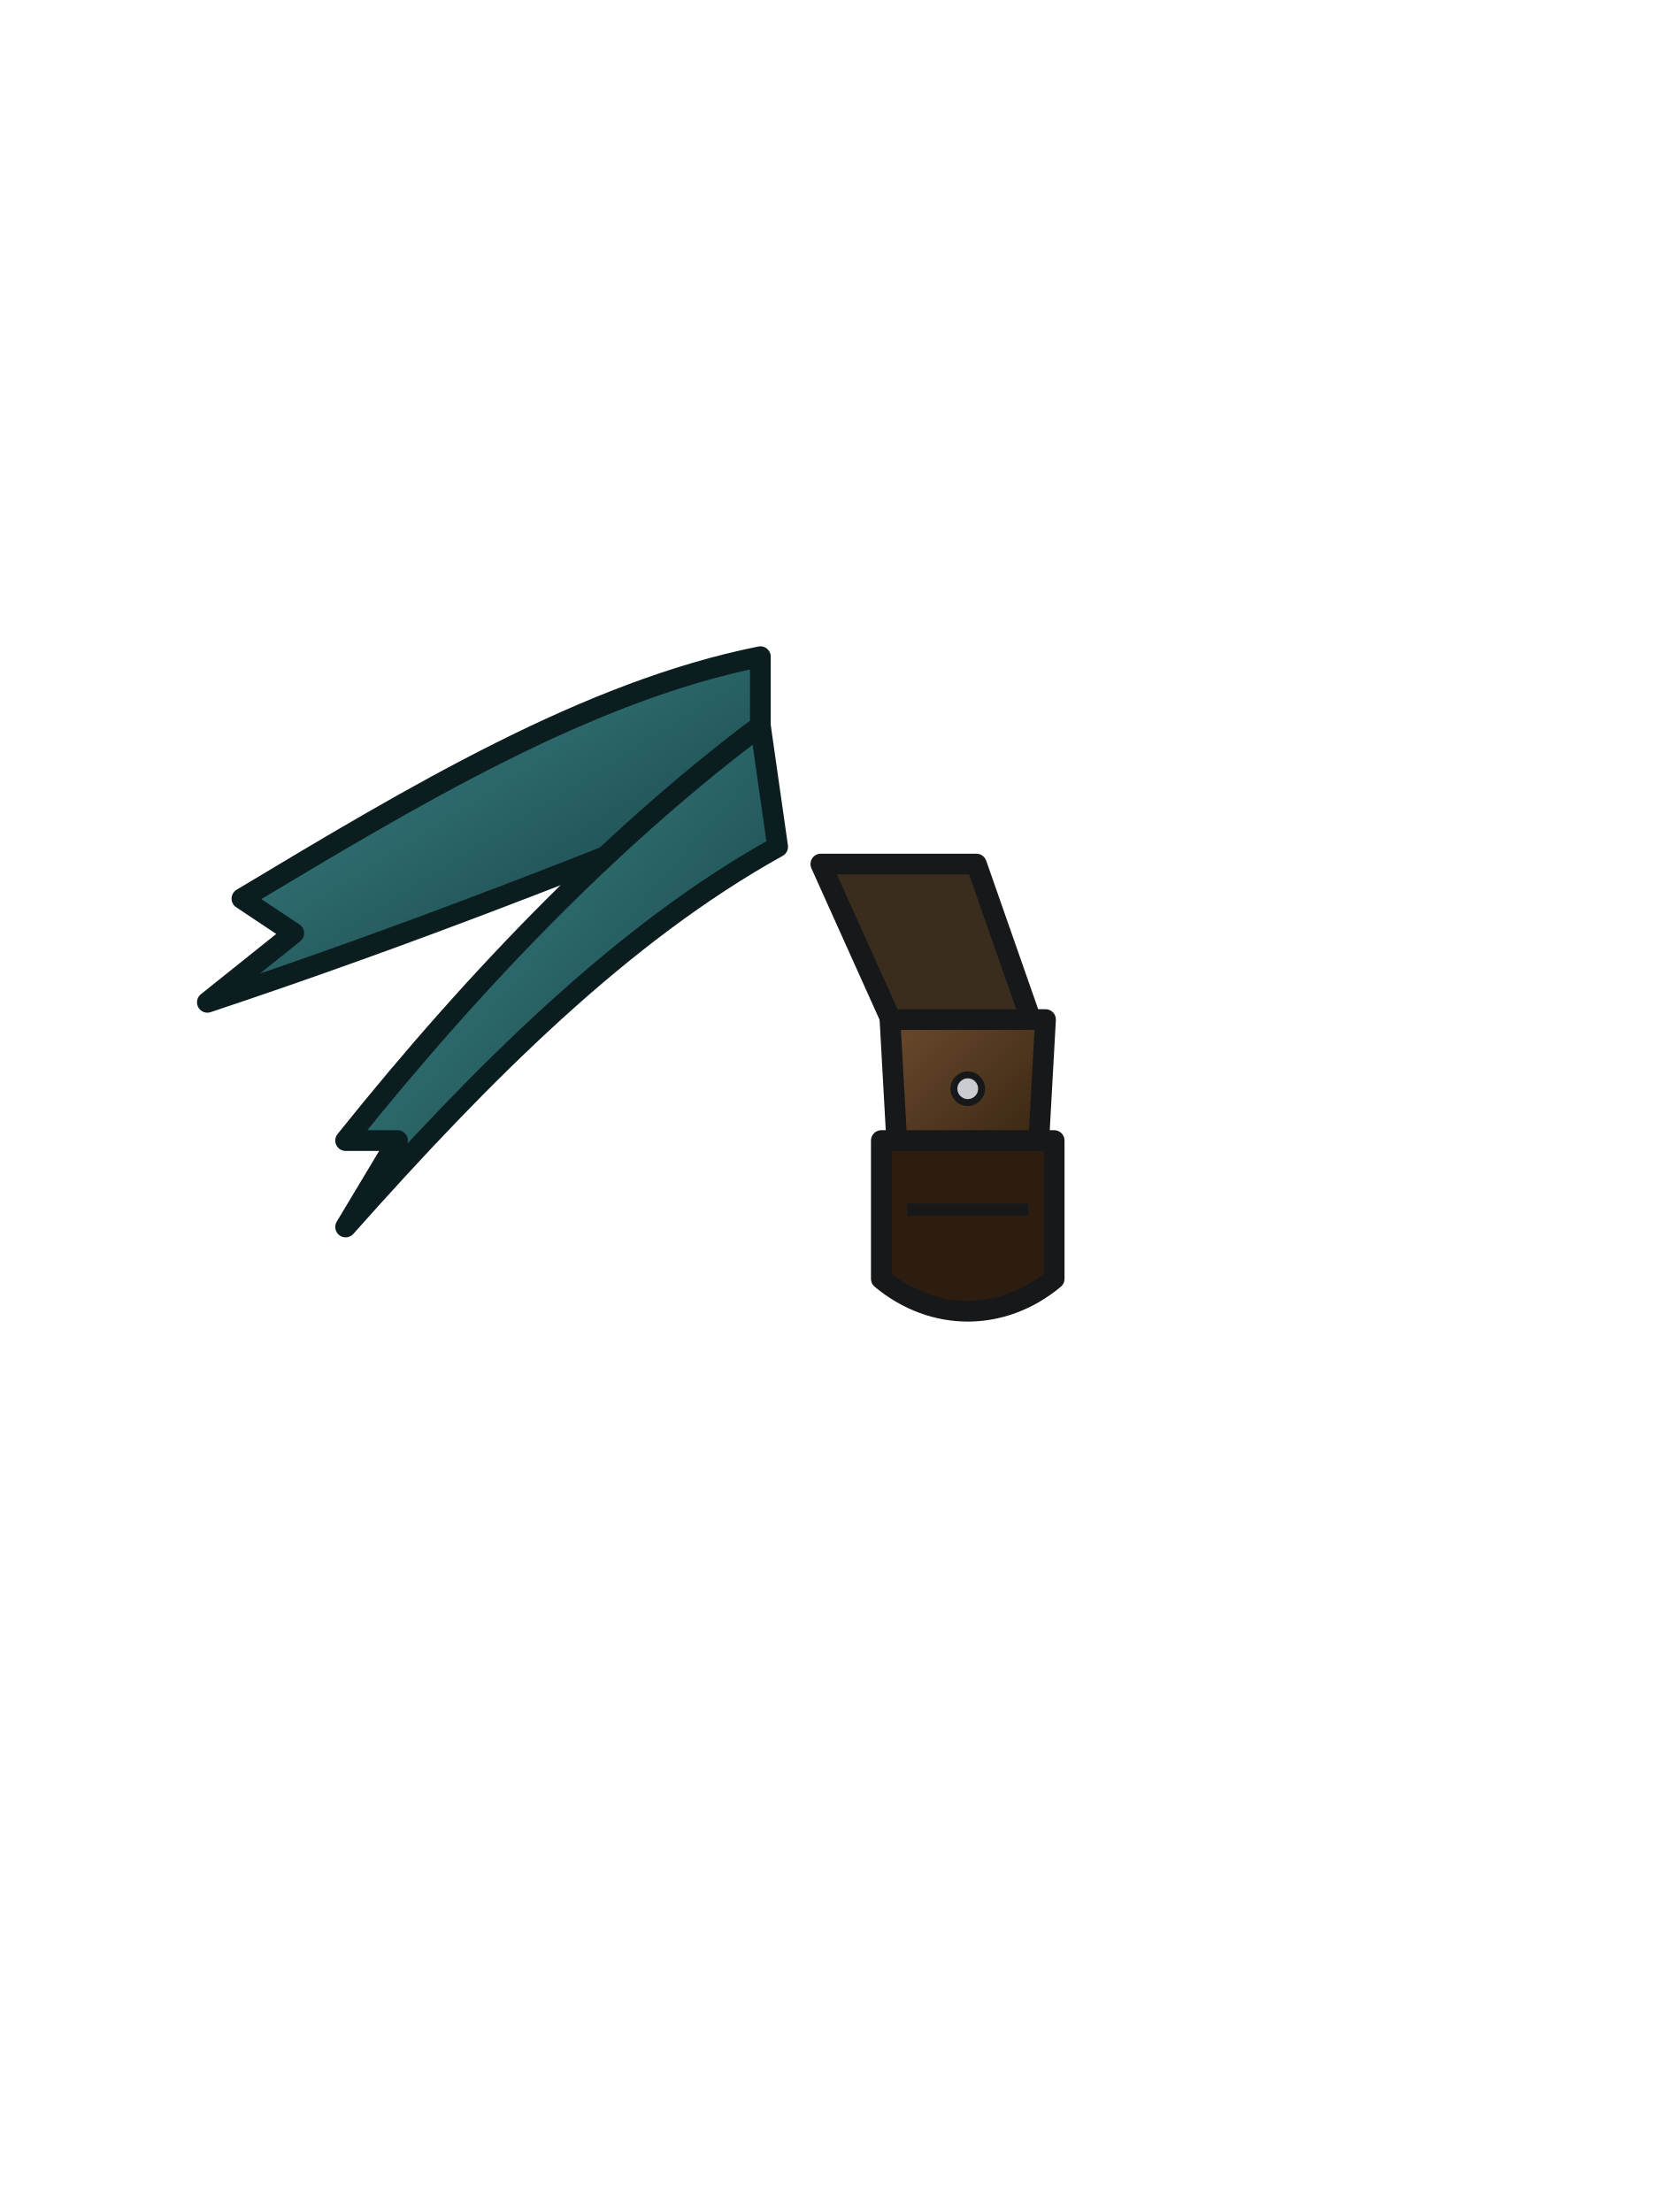
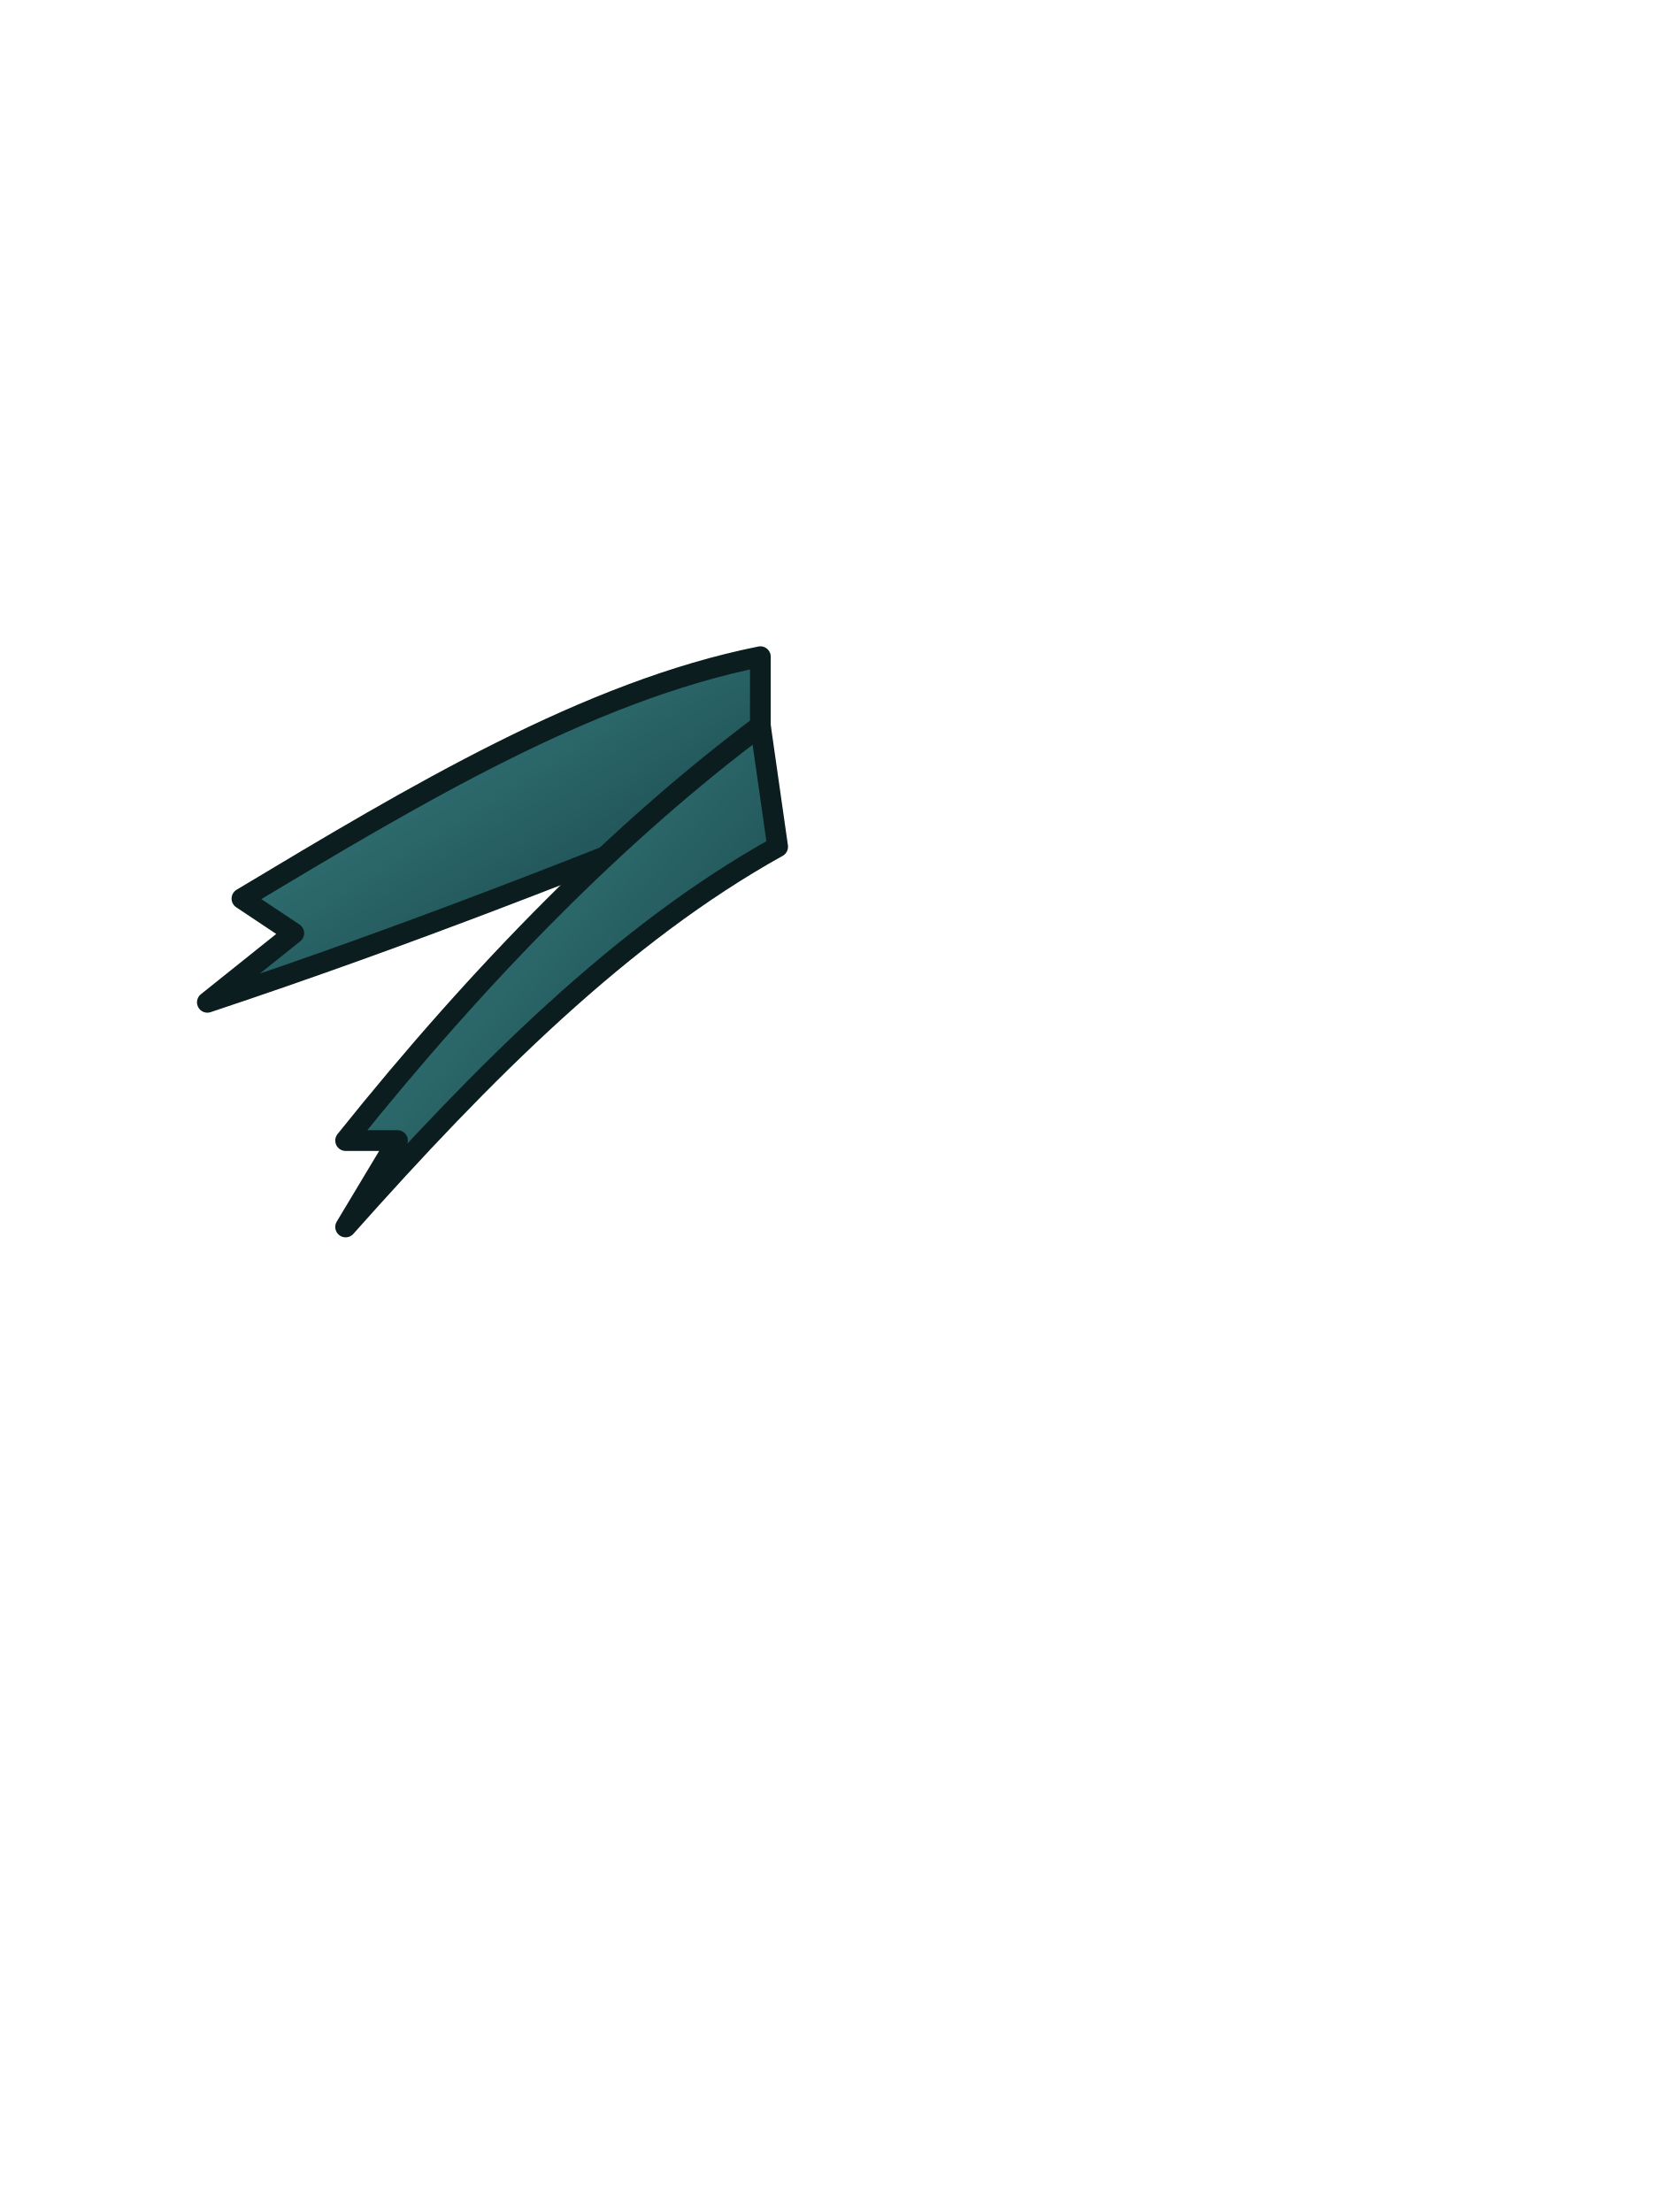
<svg xmlns="http://www.w3.org/2000/svg" viewBox="0 0 96 128" width="96" height="128">
  <defs>
    <linearGradient id="steel" x1="0" y1="0" x2="1" y2="1">
      <stop offset="0" stop-color="#c3c7cb" />
      <stop offset="0.45" stop-color="#7f8489" />
      <stop offset="1" stop-color="#3a3e42" />
    </linearGradient>
    <linearGradient id="steelD" x1="0" y1="0" x2="1" y2="1">
      <stop offset="0" stop-color="#8d9297" />
      <stop offset="1" stop-color="#2b2e32" />
    </linearGradient>
    <linearGradient id="helmG" x1="0" y1="0" x2="1" y2="0.6">
      <stop offset="0" stop-color="#d2d6d9" />
      <stop offset="0.5" stop-color="#868b90" />
      <stop offset="1" stop-color="#34373b" />
    </linearGradient>
    <linearGradient id="capeG" x1="0" y1="0" x2="0.4" y2="1">
      <stop offset="0" stop-color="#8e1f1c" />
      <stop offset="0.6" stop-color="#651414" />
      <stop offset="1" stop-color="#3a0b0c" />
    </linearGradient>
    <linearGradient id="furG" x1="0" y1="0" x2="1" y2="1">
      <stop offset="0" stop-color="#806b53" />
      <stop offset="1" stop-color="#3b2f24" />
    </linearGradient>
    <linearGradient id="leatherG" x1="0" y1="0" x2="1" y2="1">
      <stop offset="0" stop-color="#6b4a2e" />
      <stop offset="1" stop-color="#33220f" />
    </linearGradient>
    <linearGradient id="quiltG" x1="0" y1="0" x2="1" y2="1">
      <stop offset="0" stop-color="#7d6a4f" />
      <stop offset="1" stop-color="#3a2d1e" />
    </linearGradient>
    <linearGradient id="hoodG" x1="0" y1="0" x2="1" y2="1">
      <stop offset="0" stop-color="#4e4438" />
      <stop offset="0.6" stop-color="#2c251d" />
      <stop offset="1" stop-color="#16120d" />
    </linearGradient>
    <linearGradient id="scarfG" x1="0" y1="0" x2="1" y2="1">
      <stop offset="0" stop-color="#3f8a8a" />
      <stop offset="0.6" stop-color="#245a5e" />
      <stop offset="1" stop-color="#123236" />
    </linearGradient>
    <linearGradient id="trouserG" x1="0" y1="0" x2="1" y2="0">
      <stop offset="0" stop-color="#4a3f34" />
      <stop offset="1" stop-color="#231c15" />
    </linearGradient>
    <linearGradient id="robeG" x1="0" y1="0" x2="1" y2="1">
      <stop offset="0" stop-color="#4f3e80" />
      <stop offset="0.55" stop-color="#2e2350" />
      <stop offset="1" stop-color="#150f28" />
    </linearGradient>
    <linearGradient id="robeD" x1="0" y1="0" x2="1" y2="1">
      <stop offset="0" stop-color="#352a5c" />
      <stop offset="1" stop-color="#110c22" />
    </linearGradient>
    <linearGradient id="hatG" x1="0" y1="0" x2="1" y2="1">
      <stop offset="0" stop-color="#5a4d42" />
      <stop offset="0.6" stop-color="#2e251e" />
      <stop offset="1" stop-color="#15110d" />
    </linearGradient>
    <linearGradient id="skinG" x1="0" y1="0" x2="1" y2="1">
      <stop offset="0" stop-color="#e2cfb0" />
      <stop offset="1" stop-color="#9c8466" />
    </linearGradient>
    <pattern id="mail" width="3" height="3" patternUnits="userSpaceOnUse">
      <rect width="3" height="3" fill="#3d4145" />
      <circle cx="1.5" cy="1.5" r="0.9" fill="#80858a" />
    </pattern>
  </defs>
  <g stroke="#16181a" stroke-width="1.2" stroke-linejoin="round">
-     <path d="M47.5 50 L56.5 50 L60 60 L52 60 Z" fill="#3a2d1e" />
-     <path d="M51.5 59 L60.5 59 L60 68 L52 68 Z" fill="url(#leatherG)" />
-     <circle cx="56" cy="63" r="0.8" fill="#c9cdd1" stroke-width="0.4" />
-     <path d="M51 66 L61 66 L61 74 C58 76.5 54 76.5 51 74 Z" fill="#2c1d10" />
-     <path d="M52.5 70 L59.5 70" stroke="#16181a" stroke-width="0.7" stroke-opacity="1" fill="none" />
    <path d="M44 38 C34 40 24 46 14 52 L17 54 L12 58 C24 54 34 50 44 46 Z" fill="url(#scarfG)" stroke="#0b1d1f" />
    <path d="M44 42 C36 48 28 56 20 66 L23 66 L20 71 C28 62 36 54 45 49 Z" fill="url(#scarfG)" stroke="#0b1d1f" />
  </g>
</svg>
